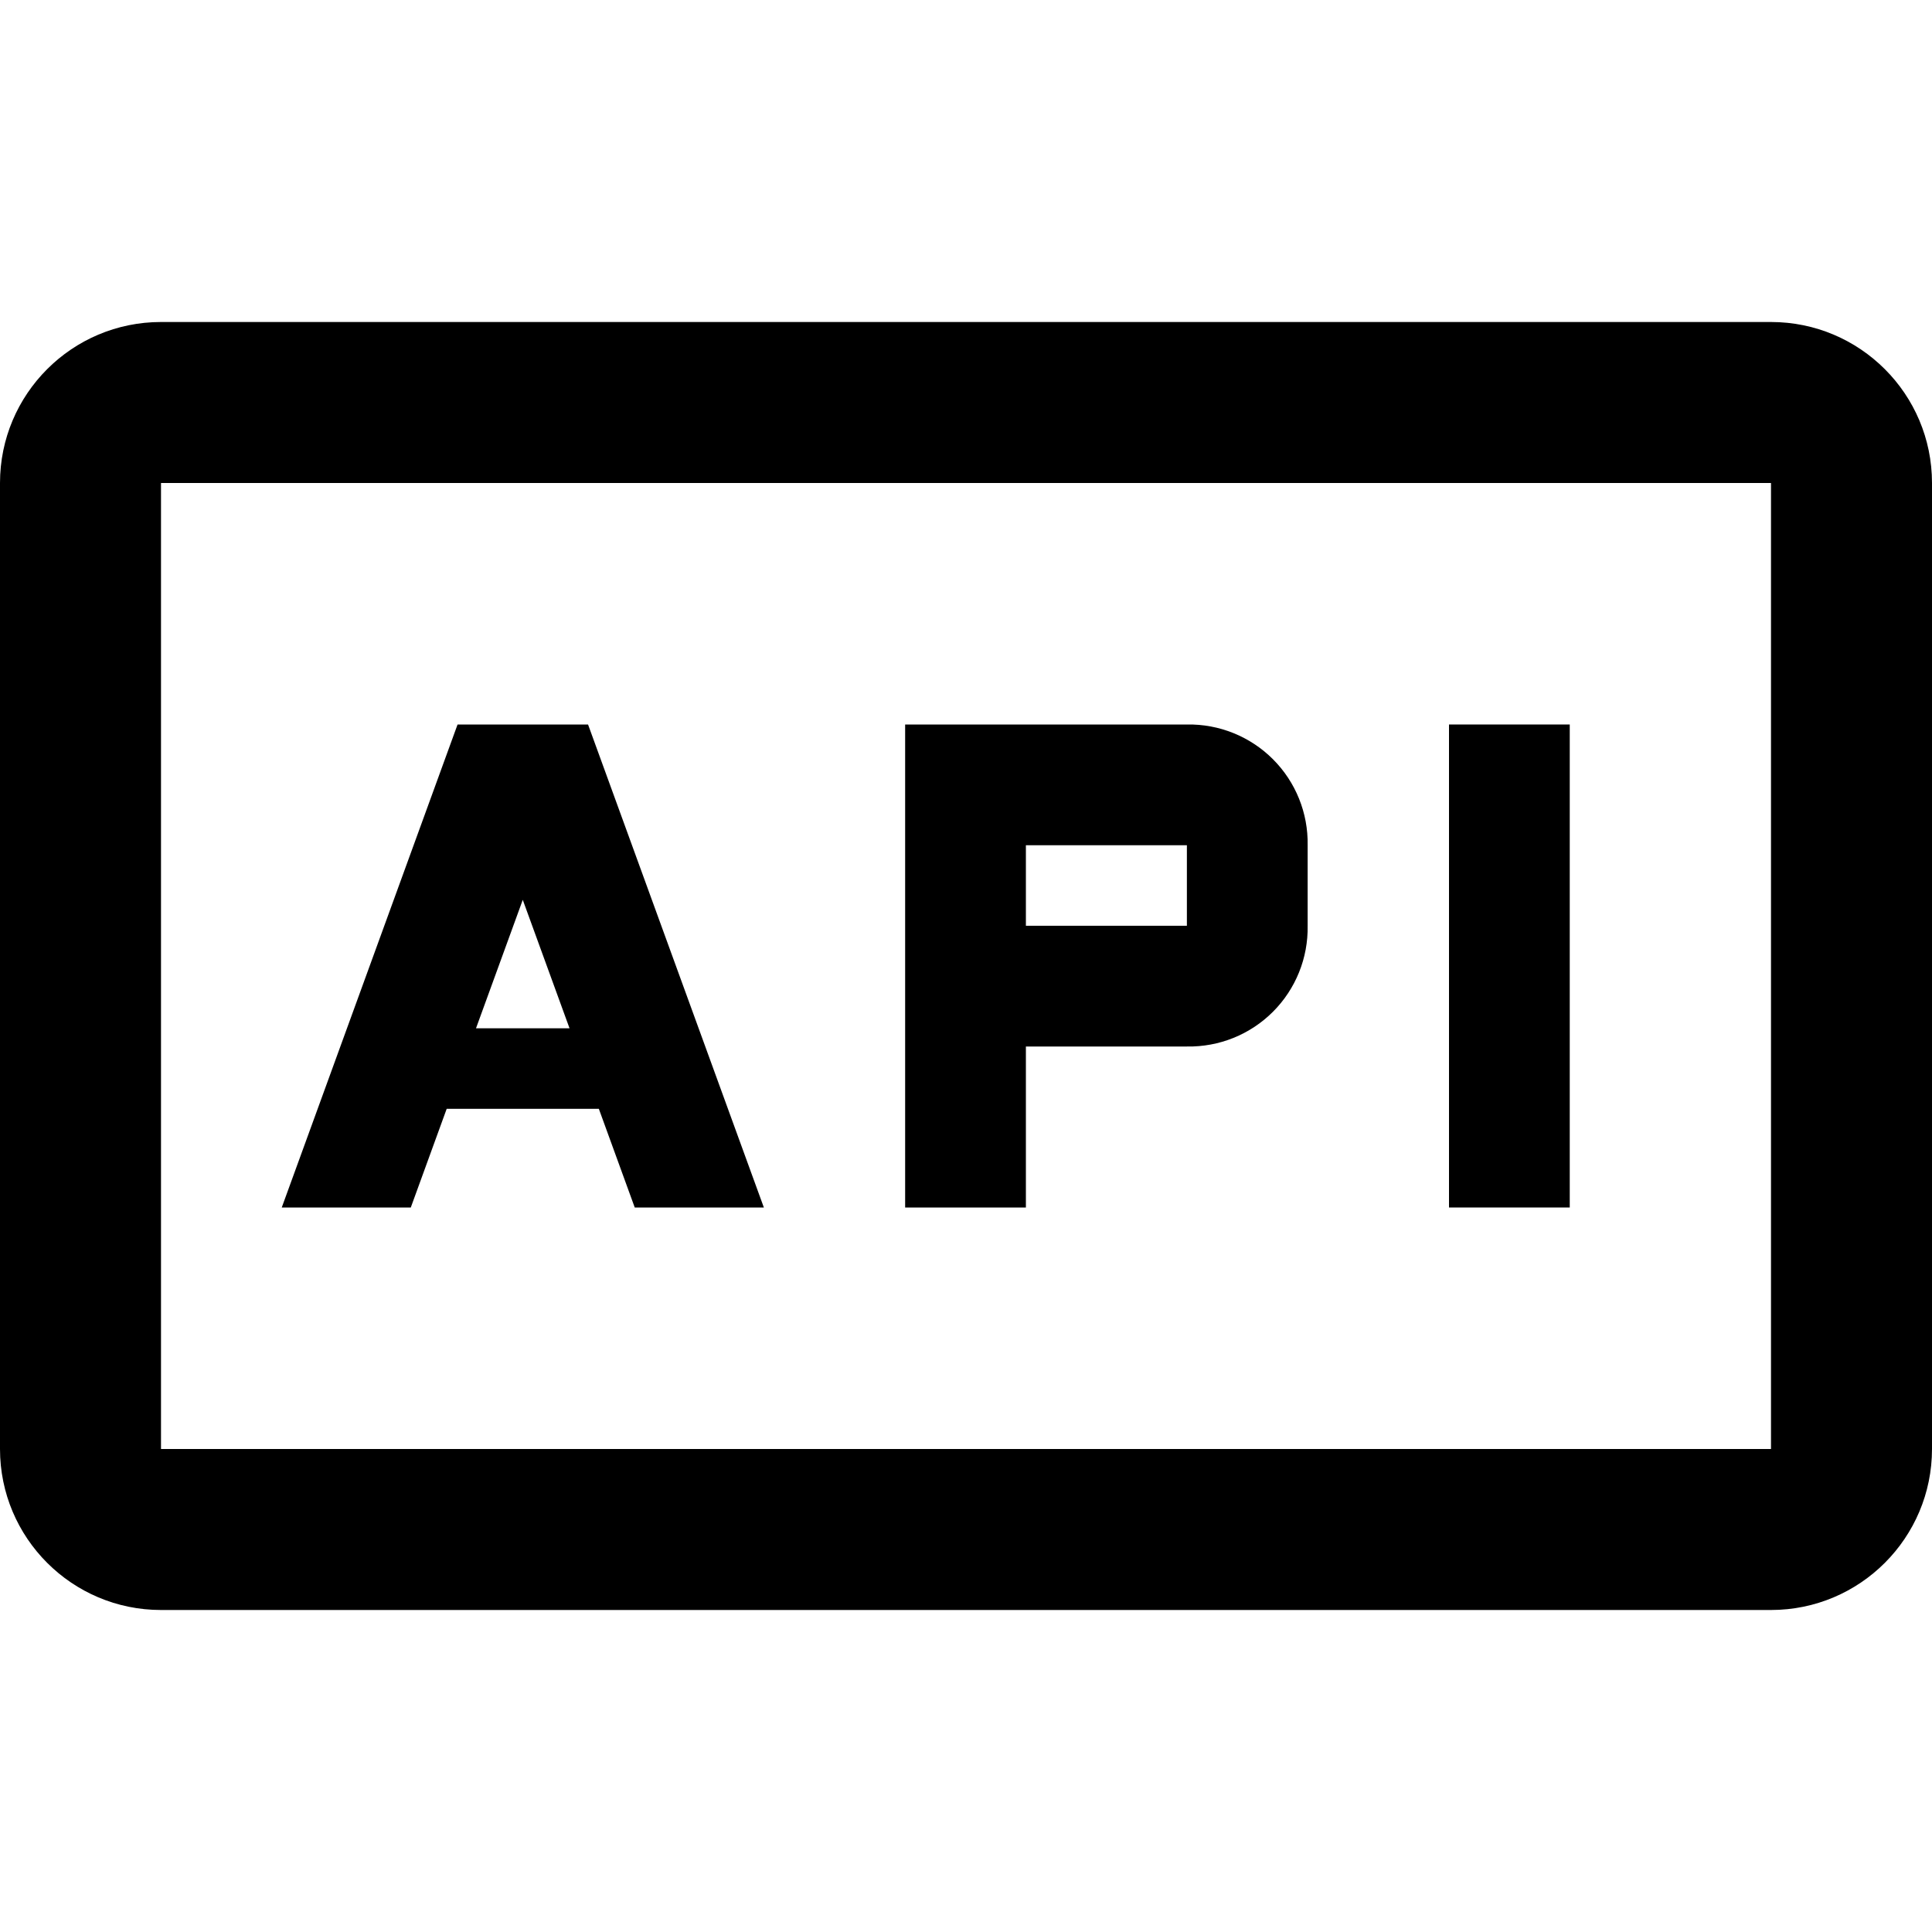
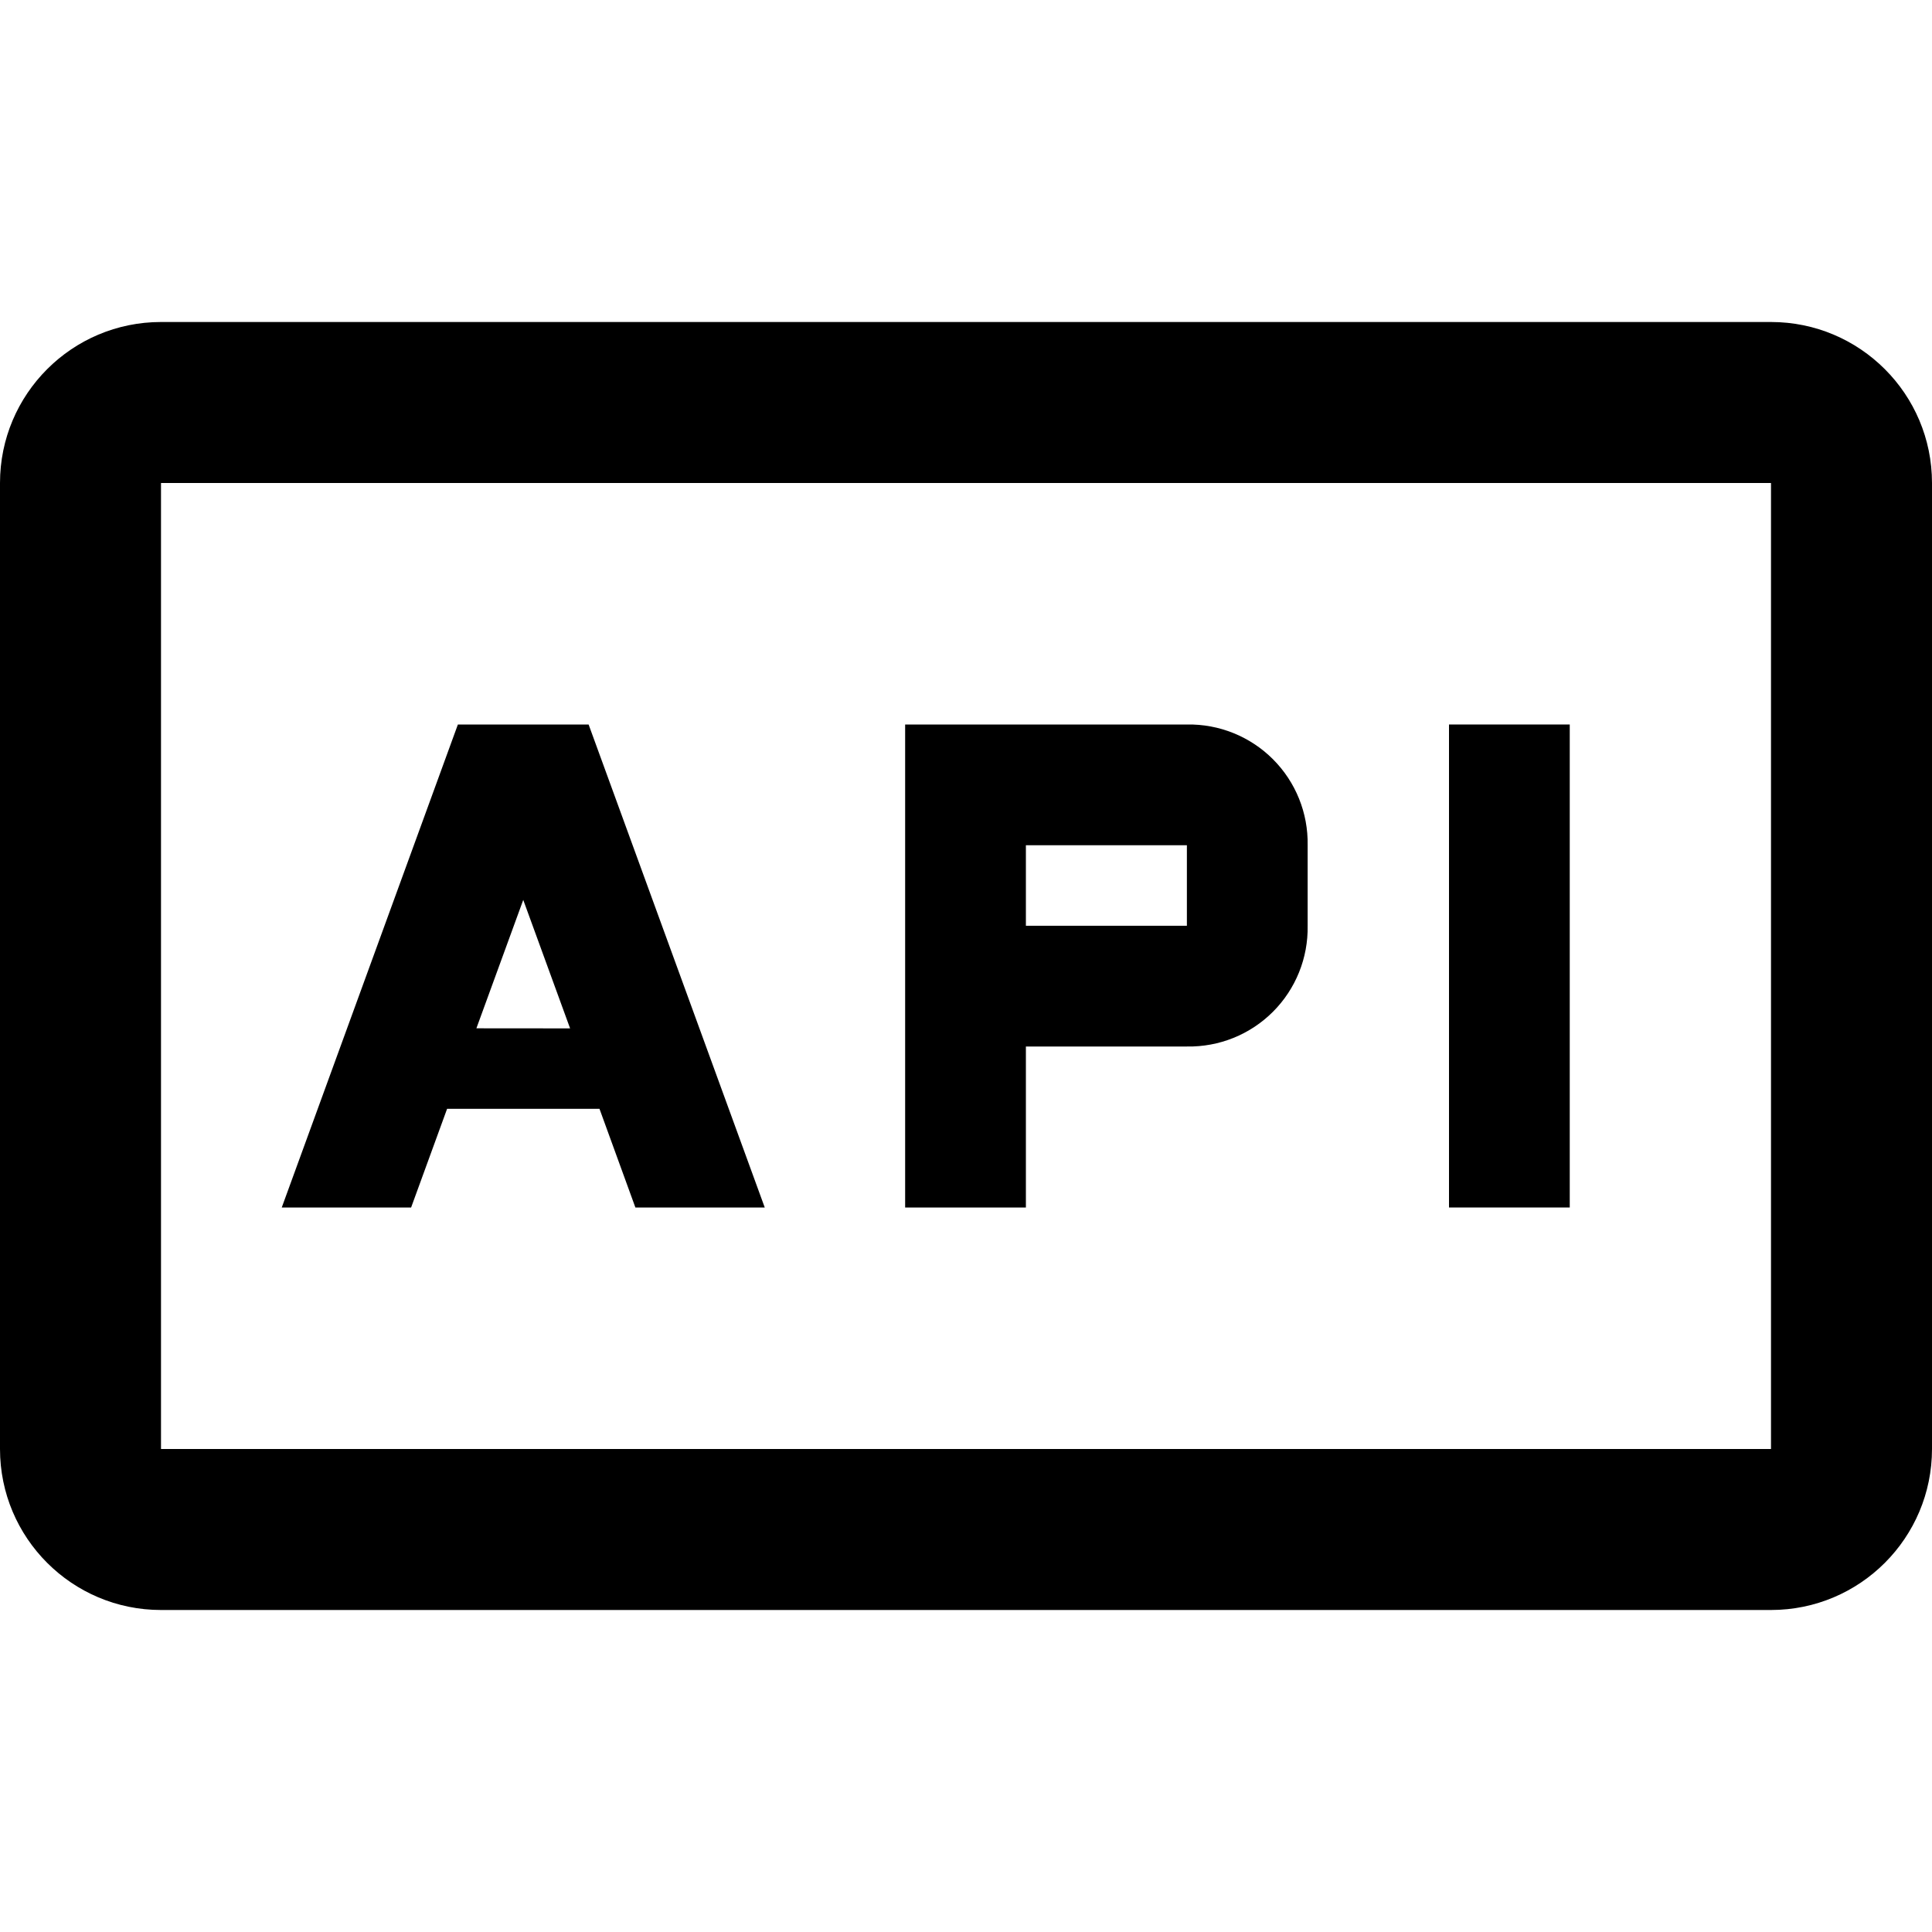
<svg xmlns="http://www.w3.org/2000/svg" viewBox="0 0 24 24">
-   <path d="M7.305,9h-1.621L3.5,15H5.103l.446-1.226H7.439L7.885,15H9.489ZM5.913,12.774l.581-1.596.581,1.596Z" />
+   <path d="M7.312,9H5.688L3.5,15H5.107l.447-1.226H7.447L7.893,15H9.5Zm-1.394,3.774L6.5,11.179l.582,1.596Z" />
  <path d="M14.744,9h-3.5v6h1.5V13h2a1.473,1.473,0,0,0,1.5-1.5v-1A1.473,1.473,0,0,0,14.744,9Zm0,2.5h-2v-1h2Z" />
  <rect x="18" y="9" width="1.5" height="6" />
  <path d="M22,6V18H2V6H22m0-2H2A2,2,0,0,0,0,6V18a2,2,0,0,0,2,2H22a2,2,0,0,0,2-2V6a2,2,0,0,0-2-2Z" />
</svg>
